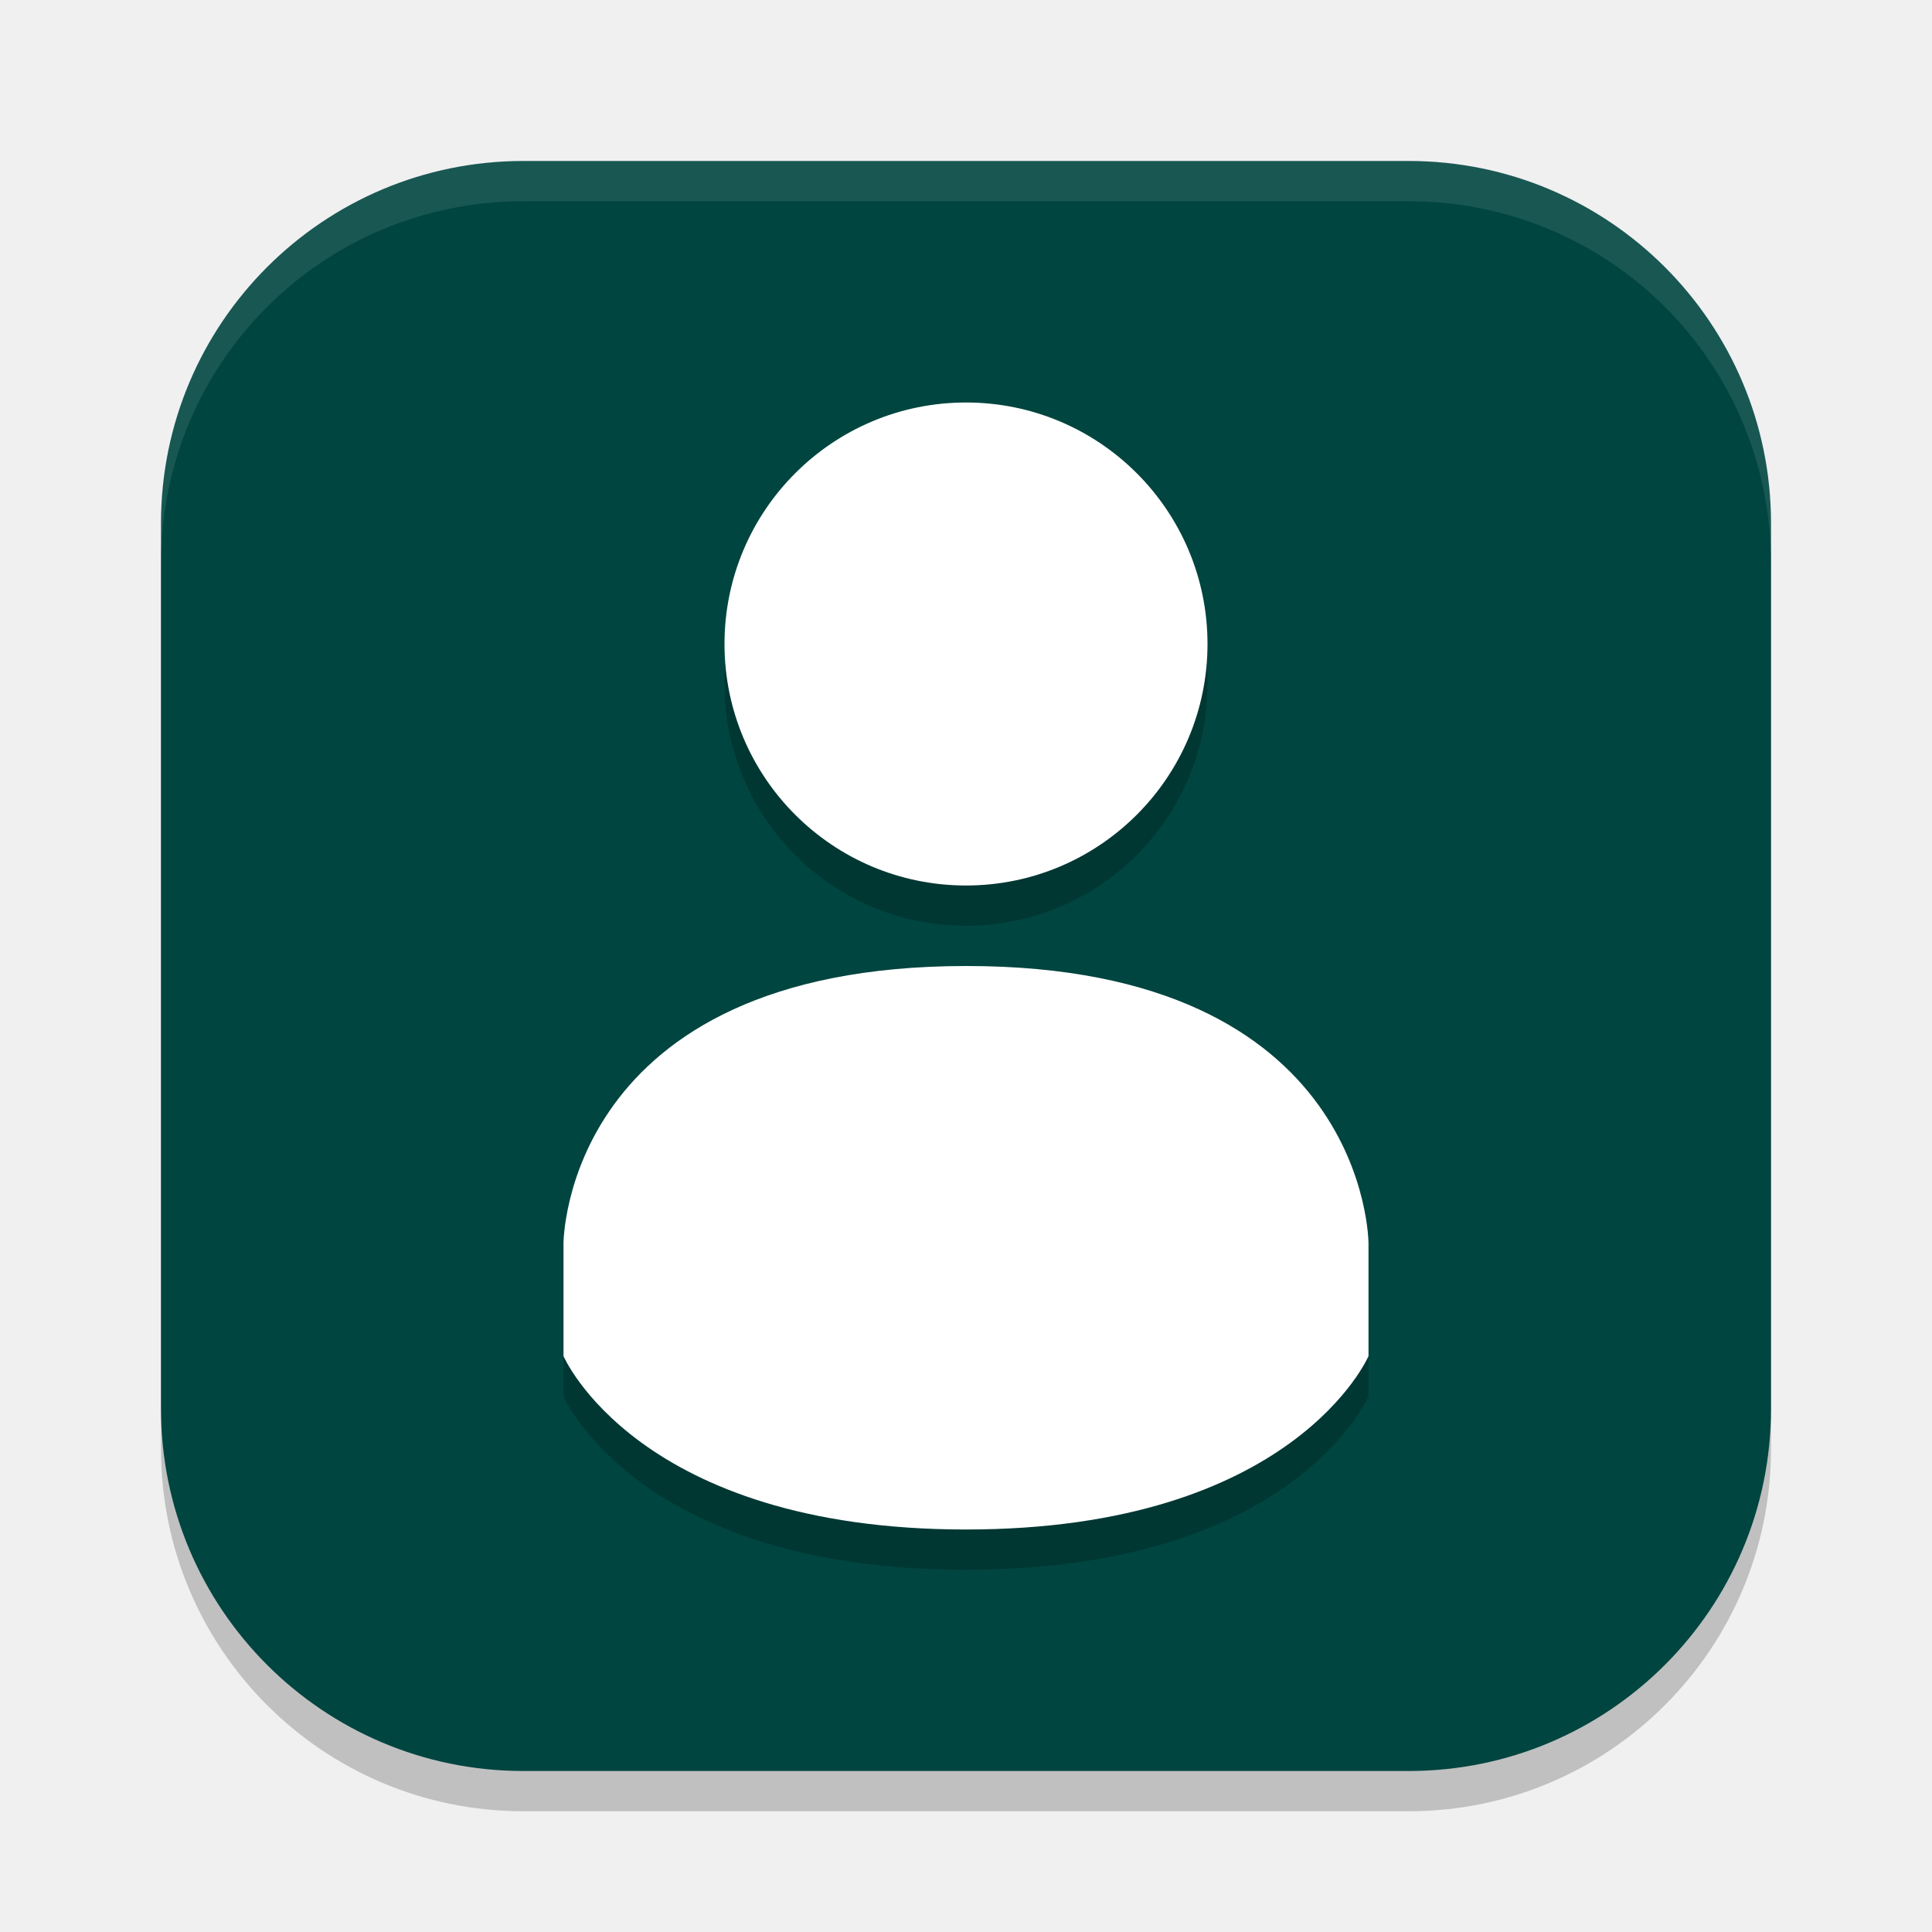
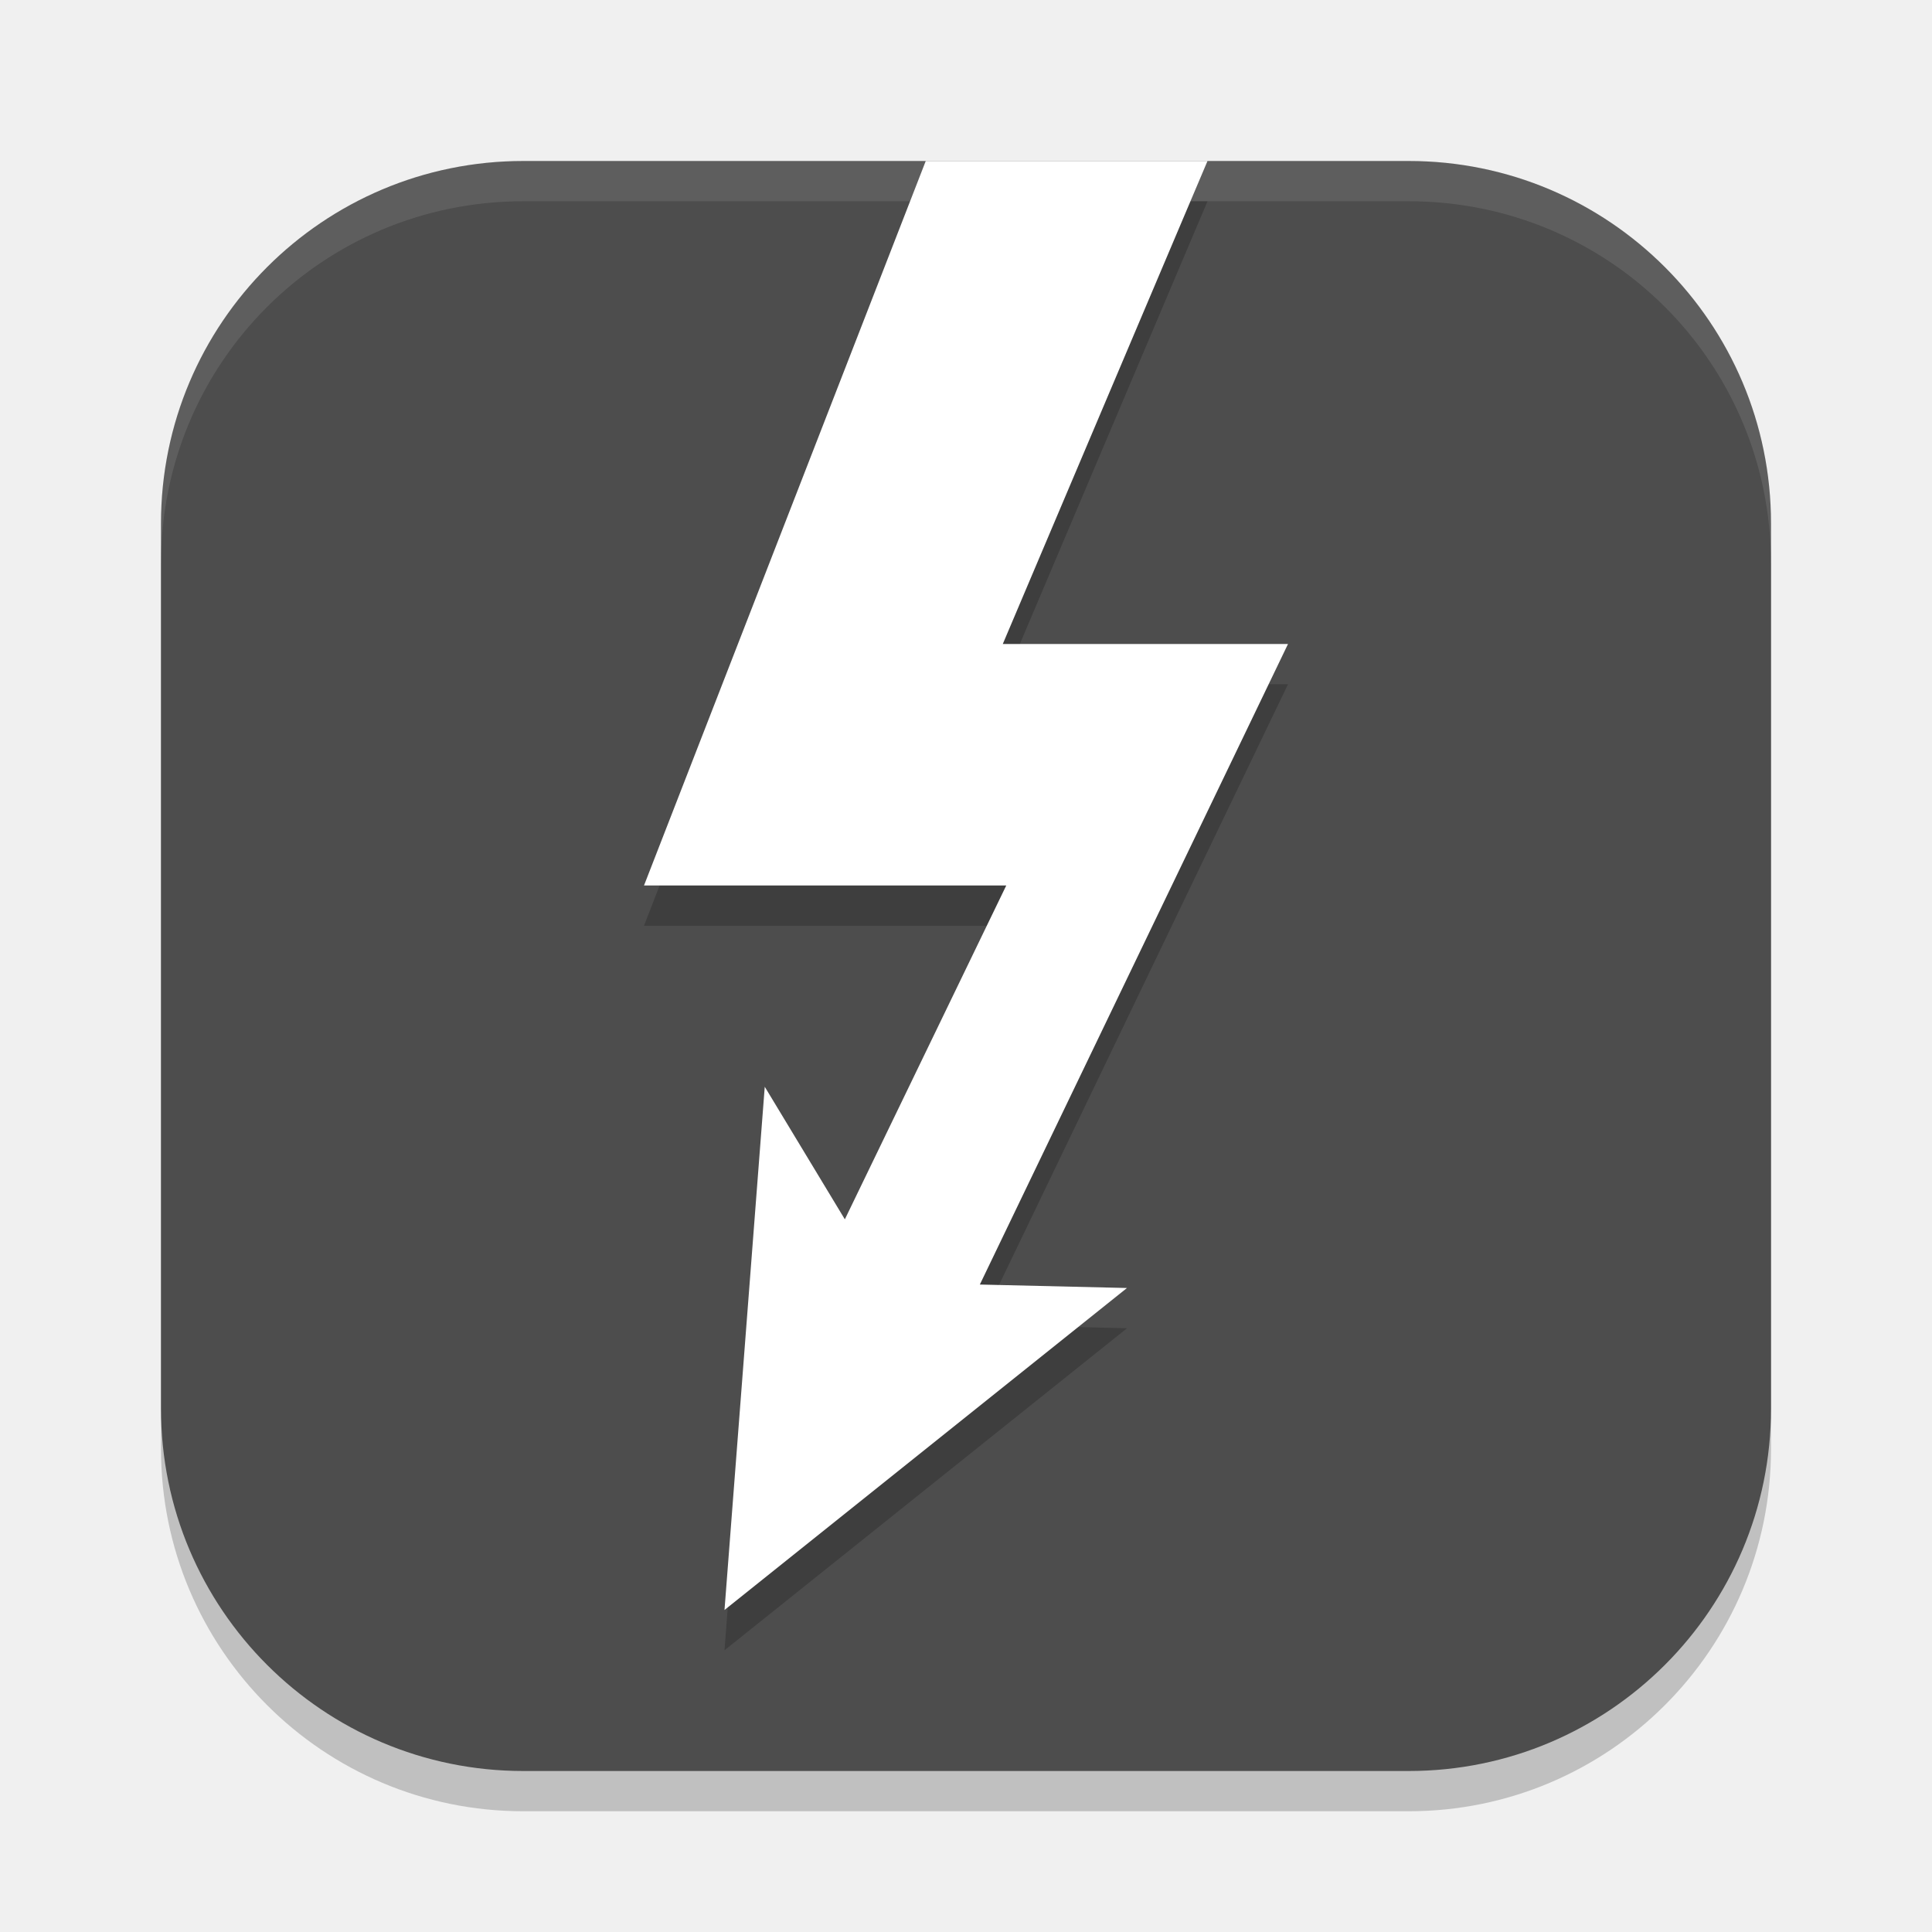
<svg xmlns="http://www.w3.org/2000/svg" width="24" height="24" viewBox="0 0 24 24" version="1.1" id="svg5">
  <defs id="defs2" />
  <rect style="opacity:0.2;fill:#000000;stroke-width:1.429;stroke-linecap:square" id="rect234" width="20" height="20" x="2" y="2.5" ry="4.5" />
-   <rect style="fill:#004540;fill-opacity:1;stroke-width:1.429;stroke-linecap:square" id="rect396" width="20" height="20" x="2" y="2" ry="4.5" />
-   <path d="m 12,12.5 c -5,0.003 -5,3.446 -5,3.446 v 1.4 c 0,0 0.923,2.154 5,2.154 4.077,0 5,-2.154 5,-2.154 v -1.4 c 0,0 0,-3.448 -4.999,-3.446 z M 12,5.5 c -1.657,0 -3,1.343 -3,3 0,1.657 1.343,3 3,3 1.657,0 3,-1.343 3,-3 0,-1.657 -1.343,-3 -3,-3 z" id="path1536" style="opacity:0.2;fill:#000000" />
-   <path d="m 12,12 c -5,0.003 -5,3.446 -5,3.446 v 1.4 c 0,0 0.923,2.154 5,2.154 4.077,0 5,-2.154 5,-2.154 v -1.4 c 0,0 0,-3.448 -4.999,-3.446 z M 12,5 C 10.343,5 9,6.343 9,8 9,9.657 10.343,11 12,11 13.657,11 15,9.657 15,8 15,6.343 13.657,5 12,5 Z" style="fill:#ffffff" id="path1407" />
-   <path id="path1040" style="opacity:0.1;fill:#ffffff;stroke-width:4;stroke-linecap:square" d="M 6.5,2 C 4.007,2 2,4.007 2,6.5 V 7 C 2,4.507 4.007,2.5 6.5,2.5 h 11 C 19.993,2.5 22,4.507 22,7 V 6.5 C 22,4.007 19.993,2 17.5,2 Z" />
+   <rect style="fill:#4d4d4d;fill-opacity:1;stroke-width:1.429;stroke-linecap:square" id="rect396" width="20" height="20" x="2" y="2" ry="4.5" />
+   <path d="M 11.5,2.5 8,11.5 h 4.5 L 10.495,15.647 9.5,14 9,20.5 14,16.5 12.172,16.457 16,8.5 H 12.457 L 15,2.5 Z" style="opacity:0.2;fill:#000000" id="path2386" />
+   <path d="M 11.5,2 8,11 h 4.5 L 10.495,15.147 9.5,13.5 9,20 14,16 12.172,15.957 16,8 H 12.457 L 15,2 Z" style="fill:#ffffff" id="path1870" />
+   <path id="path1040" style="opacity:0.1;fill:#ffffff;stroke-width:4;stroke-linecap:square" d="m 6.5,2 c -2.493,0 -4.5,2.007 -4.5,4.5 v 0.5 c 0,-2.493 2.007,-4.5 4.5,-4.5 h 11 c 2.493,0 4.5,2.007 4.5,4.5 v -0.5 c 0,-2.493 -2.007,-4.5 -4.5,-4.5 z" />
</svg>
